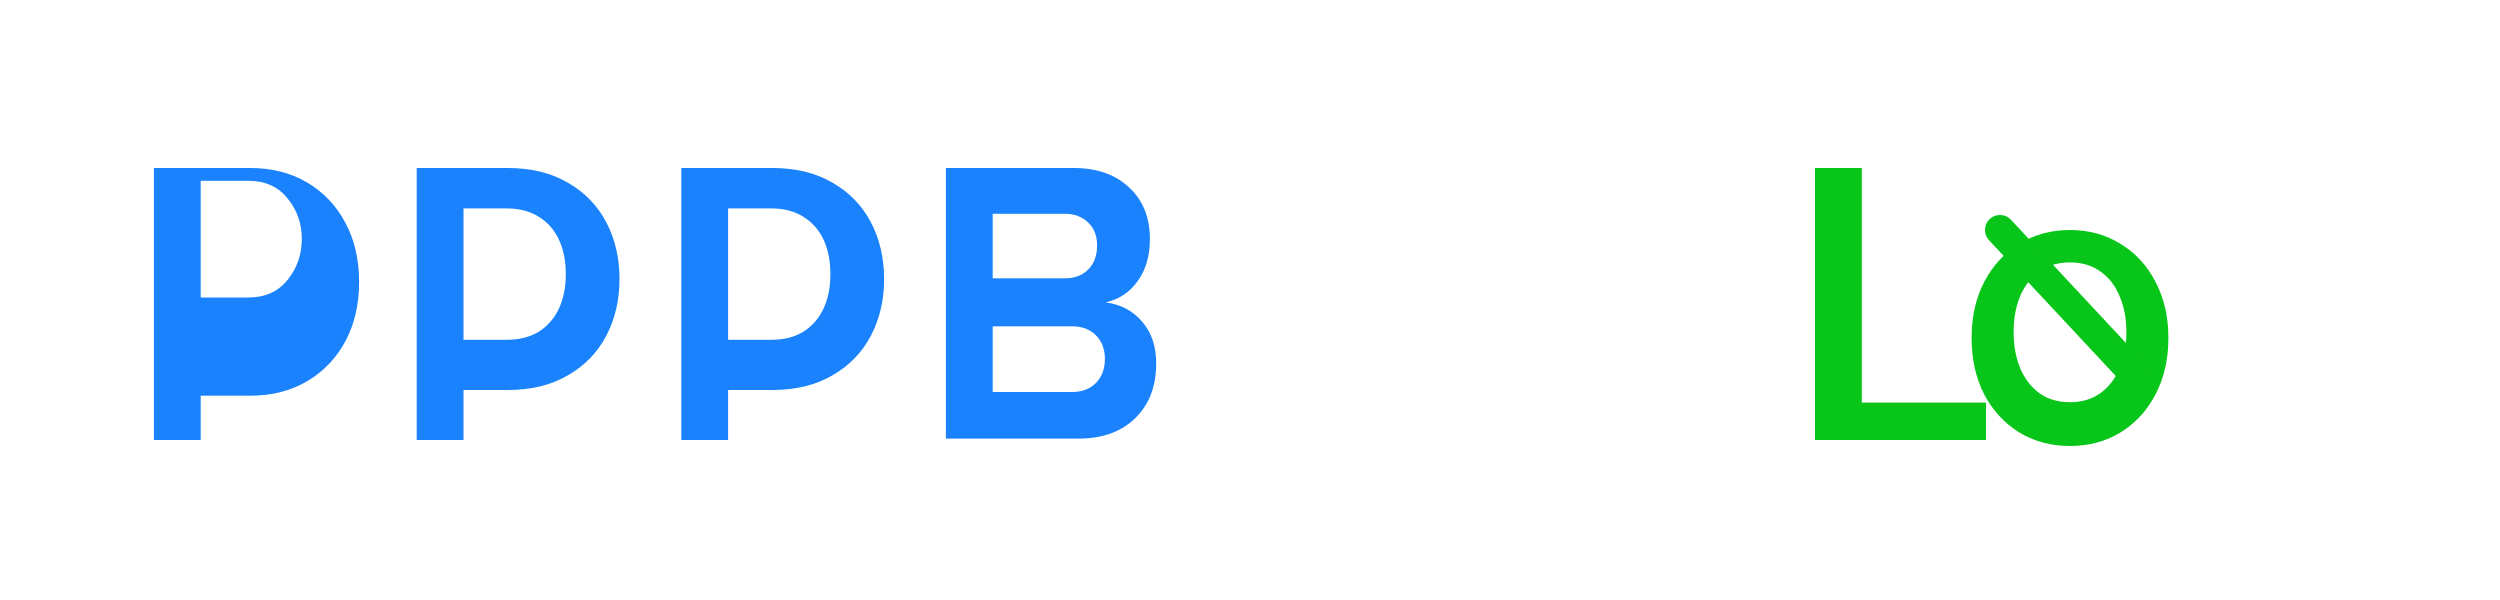
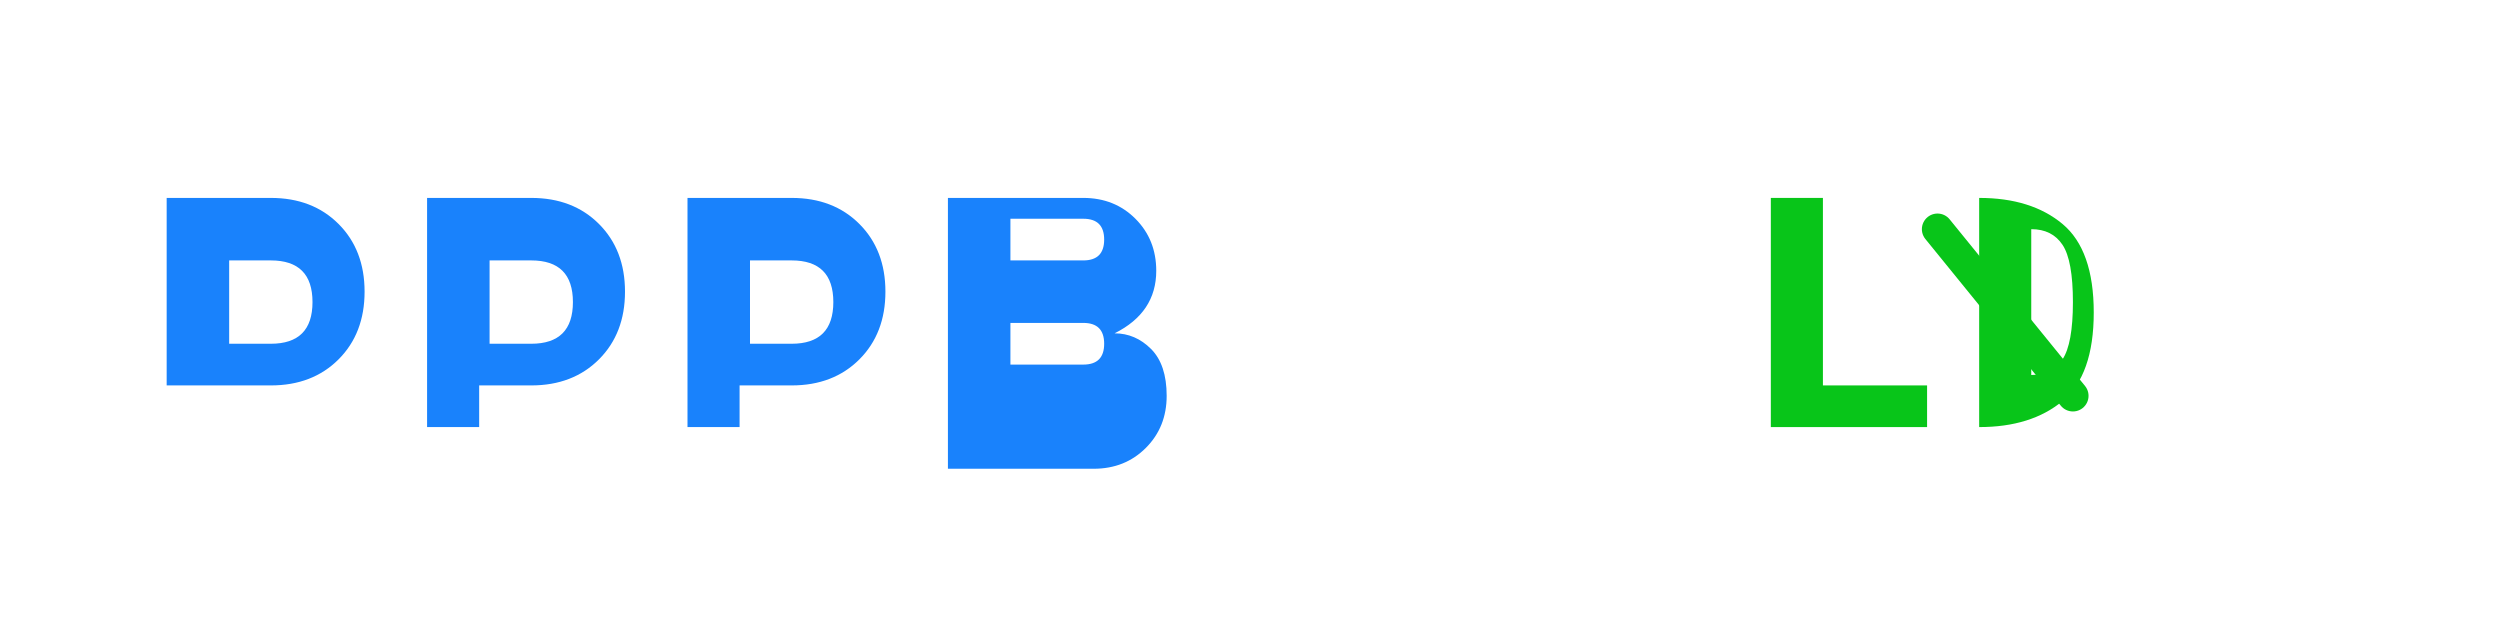
- <svg xmlns="http://www.w3.org/2000/svg" width="250" height="60" viewBox="0 0 250 60">
-   <path d="M15.39 44V16.8h9.63q3.27 0 5.73 1.47 2.46 1.47 3.81 4.05 1.35 2.55 1.35 5.88 0 3.33-1.35 5.88-1.35 2.55-3.81 4.02-2.46 1.47-5.73 1.47h-4.95V44h-4.68zm4.68-14.25h4.77q2.49 0 3.9-1.74 1.44-1.77 1.44-4.11 0-2.34-1.44-4.08-1.41-1.74-3.9-1.74h-4.77v11.67zM41.67 44V16.8h9.09q3.54 0 6.03 1.47 2.52 1.44 3.84 3.96 1.32 2.52 1.32 5.67 0 3.15-1.32 5.67-1.32 2.52-3.84 3.96-2.49 1.47-6.03 1.47h-4.41V44h-4.68zm4.68-10.02h4.29q1.92 0 3.24-.81 1.32-.84 2.01-2.31.69-1.47.69-3.45 0-1.98-.69-3.45-.69-1.47-2.01-2.28-1.32-.84-3.24-.84h-4.29v13.14zM68.13 44V16.8h9.09q3.54 0 6.03 1.47 2.52 1.44 3.84 3.96 1.32 2.52 1.32 5.67 0 3.15-1.32 5.67-1.32 2.52-3.84 3.96-2.49 1.47-6.03 1.47h-4.41V44h-4.68zm4.68-10.02h4.29q1.92 0 3.24-.81 1.32-.84 2.01-2.31.69-1.47.69-3.45 0-1.98-.69-3.45-.69-1.47-2.01-2.28-1.32-.84-3.24-.84h-4.29v13.14zM94.59 44V16.8h12.78q3.48 0 5.55 1.95 2.07 1.92 2.07 5.16 0 2.49-1.2 4.17-1.17 1.68-3.21 2.16 2.25.3 3.63 1.92 1.41 1.62 1.41 4.17 0 3.45-2.1 5.49-2.1 2.04-5.64 2.04H94.59V44zm4.68-16.17h7.23q1.47 0 2.34-.9.87-.9.87-2.37 0-1.47-.9-2.31-.9-.87-2.31-.87h-7.23v6.45zm0 11.37h7.95q1.47 0 2.37-.9.9-.93.9-2.4 0-1.47-.9-2.37-.9-.9-2.37-.9h-7.95v6.57z" fill="#1982FC" />
-   <path d="M181.5 44V16.8h4.68v23.46h12.42V44H181.5z" fill="#08c519" />
-   <path d="M207 44.6q-2.82 0-5.07-1.35-2.22-1.38-3.51-3.81-1.26-2.46-1.26-5.64 0-3.18 1.26-5.61 1.29-2.46 3.51-3.81 2.25-1.38 5.07-1.38t5.04 1.38q2.25 1.35 3.51 3.81 1.29 2.43 1.29 5.61 0 3.18-1.29 5.64-1.26 2.43-3.51 3.81-2.22 1.35-5.04 1.35zm0-4.38q1.77 0 3.03-.9 1.26-.9 1.92-2.49.69-1.62.69-3.63 0-2.01-.69-3.6-.66-1.59-1.92-2.46-1.26-.9-3.03-.9t-3.06.9q-1.23.87-1.92 2.46-.66 1.59-.66 3.6 0 2.01.66 3.63.69 1.59 1.92 2.49 1.26.9 3.06.9z" fill="#08c519" />
-   <line x1="200" y1="23" x2="214" y2="38" stroke="#08c519" stroke-width="3" stroke-linecap="round" />
+ <svg xmlns="http://www.w3.org/2000/svg" width="240" height="60" viewBox="0 0 240 60">
+   <style>
+     .blue { fill: #1982FC; }
+     .green { fill: #08c519; }
+   </style>
+   <rect width="240" height="60" fill="transparent" />
+   <g class="blue">
+     <path d="M16 41V19h10q4 0 6.5 2.5T35 28t-2.5 6.5T26 37h-10v4zm10-8q2 0 3-1t1-3-1-3-3-1h-4v8z" />
+     <path d="M41 41V19h10q4 0 6.5 2.5T60 28t-2.5 6.5T51 37h-5v4zm10-8q2 0 3-1t1-3-1-3-3-1h-4v8z" />
+     <path d="M66 41V19h10q4 0 6.5 2.5T85 28t-2.5 6.5T76 37h-5v4zm10-8q2 0 3-1t1-3-1-3-3-1h-4v8z" />
+     <path d="M91 41V19h13q3 0 5 2t2 5q0 2-1 3.5t-3 2.5q2 0 3.5 1.5t1.5 4.5q0 3-2 5t-5 2h-14zm6-16h7q2 0 2-2t-2-2h-7zm0 10h7q2 0 2-2t-2-2h-7z" />
+   </g>
+   <g class="green">
+     <path d="M170 41V19h5v18h10v4z" />
+     <path d="M190 41V19q5 0 8 2.5t3 8.5-3 8.5-8 2.5zm5-5q2 0 3-1.5t1-5.5-1-5.5-3-1.5v14z" />
+     <line x1="186" y1="22" x2="199" y2="38" stroke="#08c519" stroke-width="3" stroke-linecap="round" />
+   </g>
</svg>
